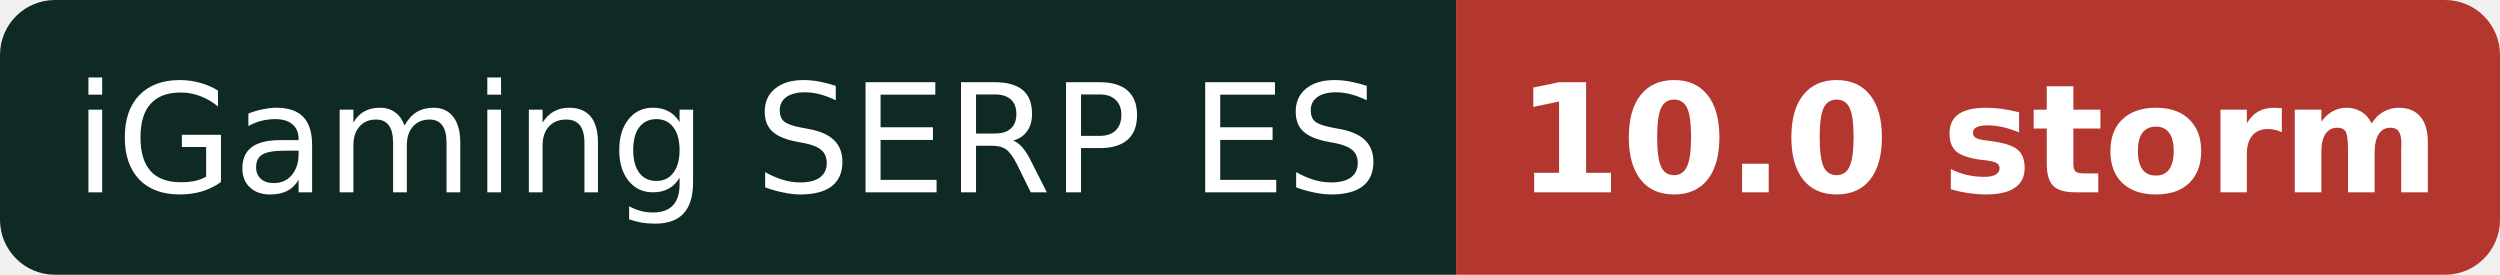
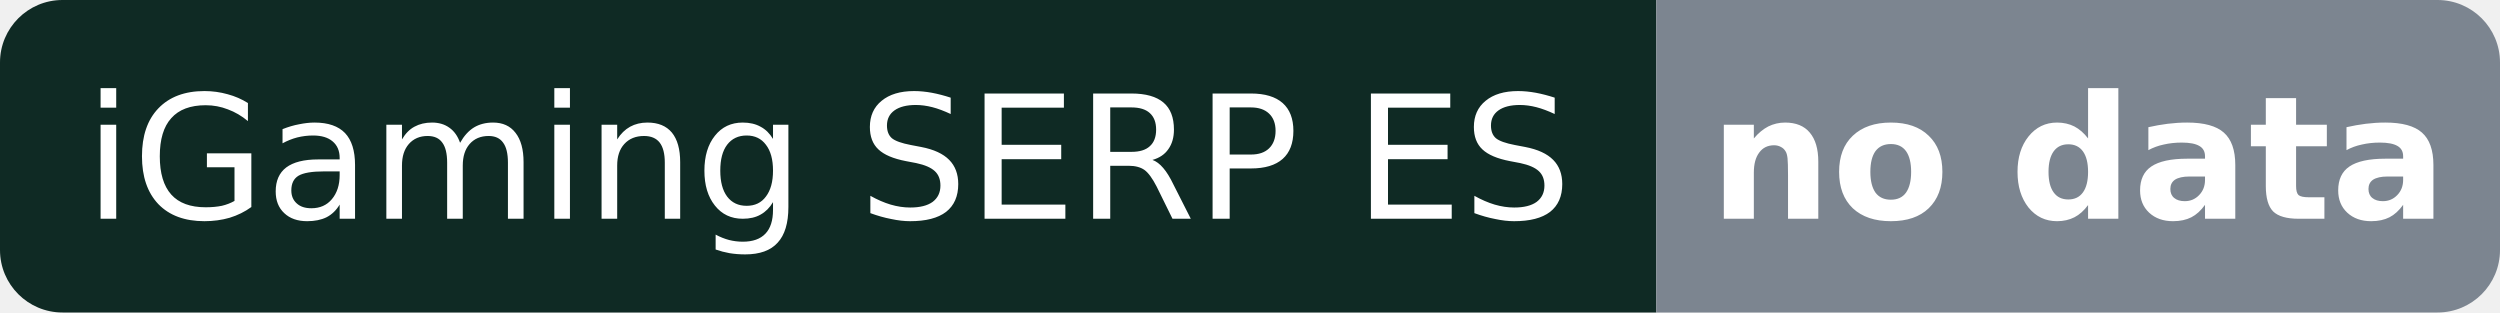
- <svg xmlns="http://www.w3.org/2000/svg" width="182" height="20" role="img" aria-label="iGaming SERP ES: 10.0 storm">
+ <svg xmlns="http://www.w3.org/2000/svg" width="160" height="20" role="img" aria-label="iGaming SERP ES: no data">
  <clipPath id="r">
-     <rect width="182" height="20" rx="4" />
+     <rect width="160" height="20" rx="4" />
  </clipPath>
  <g clip-path="url(#r)">
    <rect width="106" height="20" fill="#0f2a24" />
-     <rect x="106" width="76" height="20" fill="#b3372f" />
+     <rect x="106" width="54" height="20" fill="#7c8590" />
  </g>
  <g fill="#fff" font-family="Verdana,DejaVu Sans,Geneva,sans-serif" font-size="11" text-anchor="middle">
    <text x="53.0" y="14">iGaming SERP ES</text>
-     <text x="144.0" y="14" font-weight="bold">10.0 storm</text>
+     <text x="133.0" y="14" font-weight="bold">no data</text>
  </g>
</svg>
